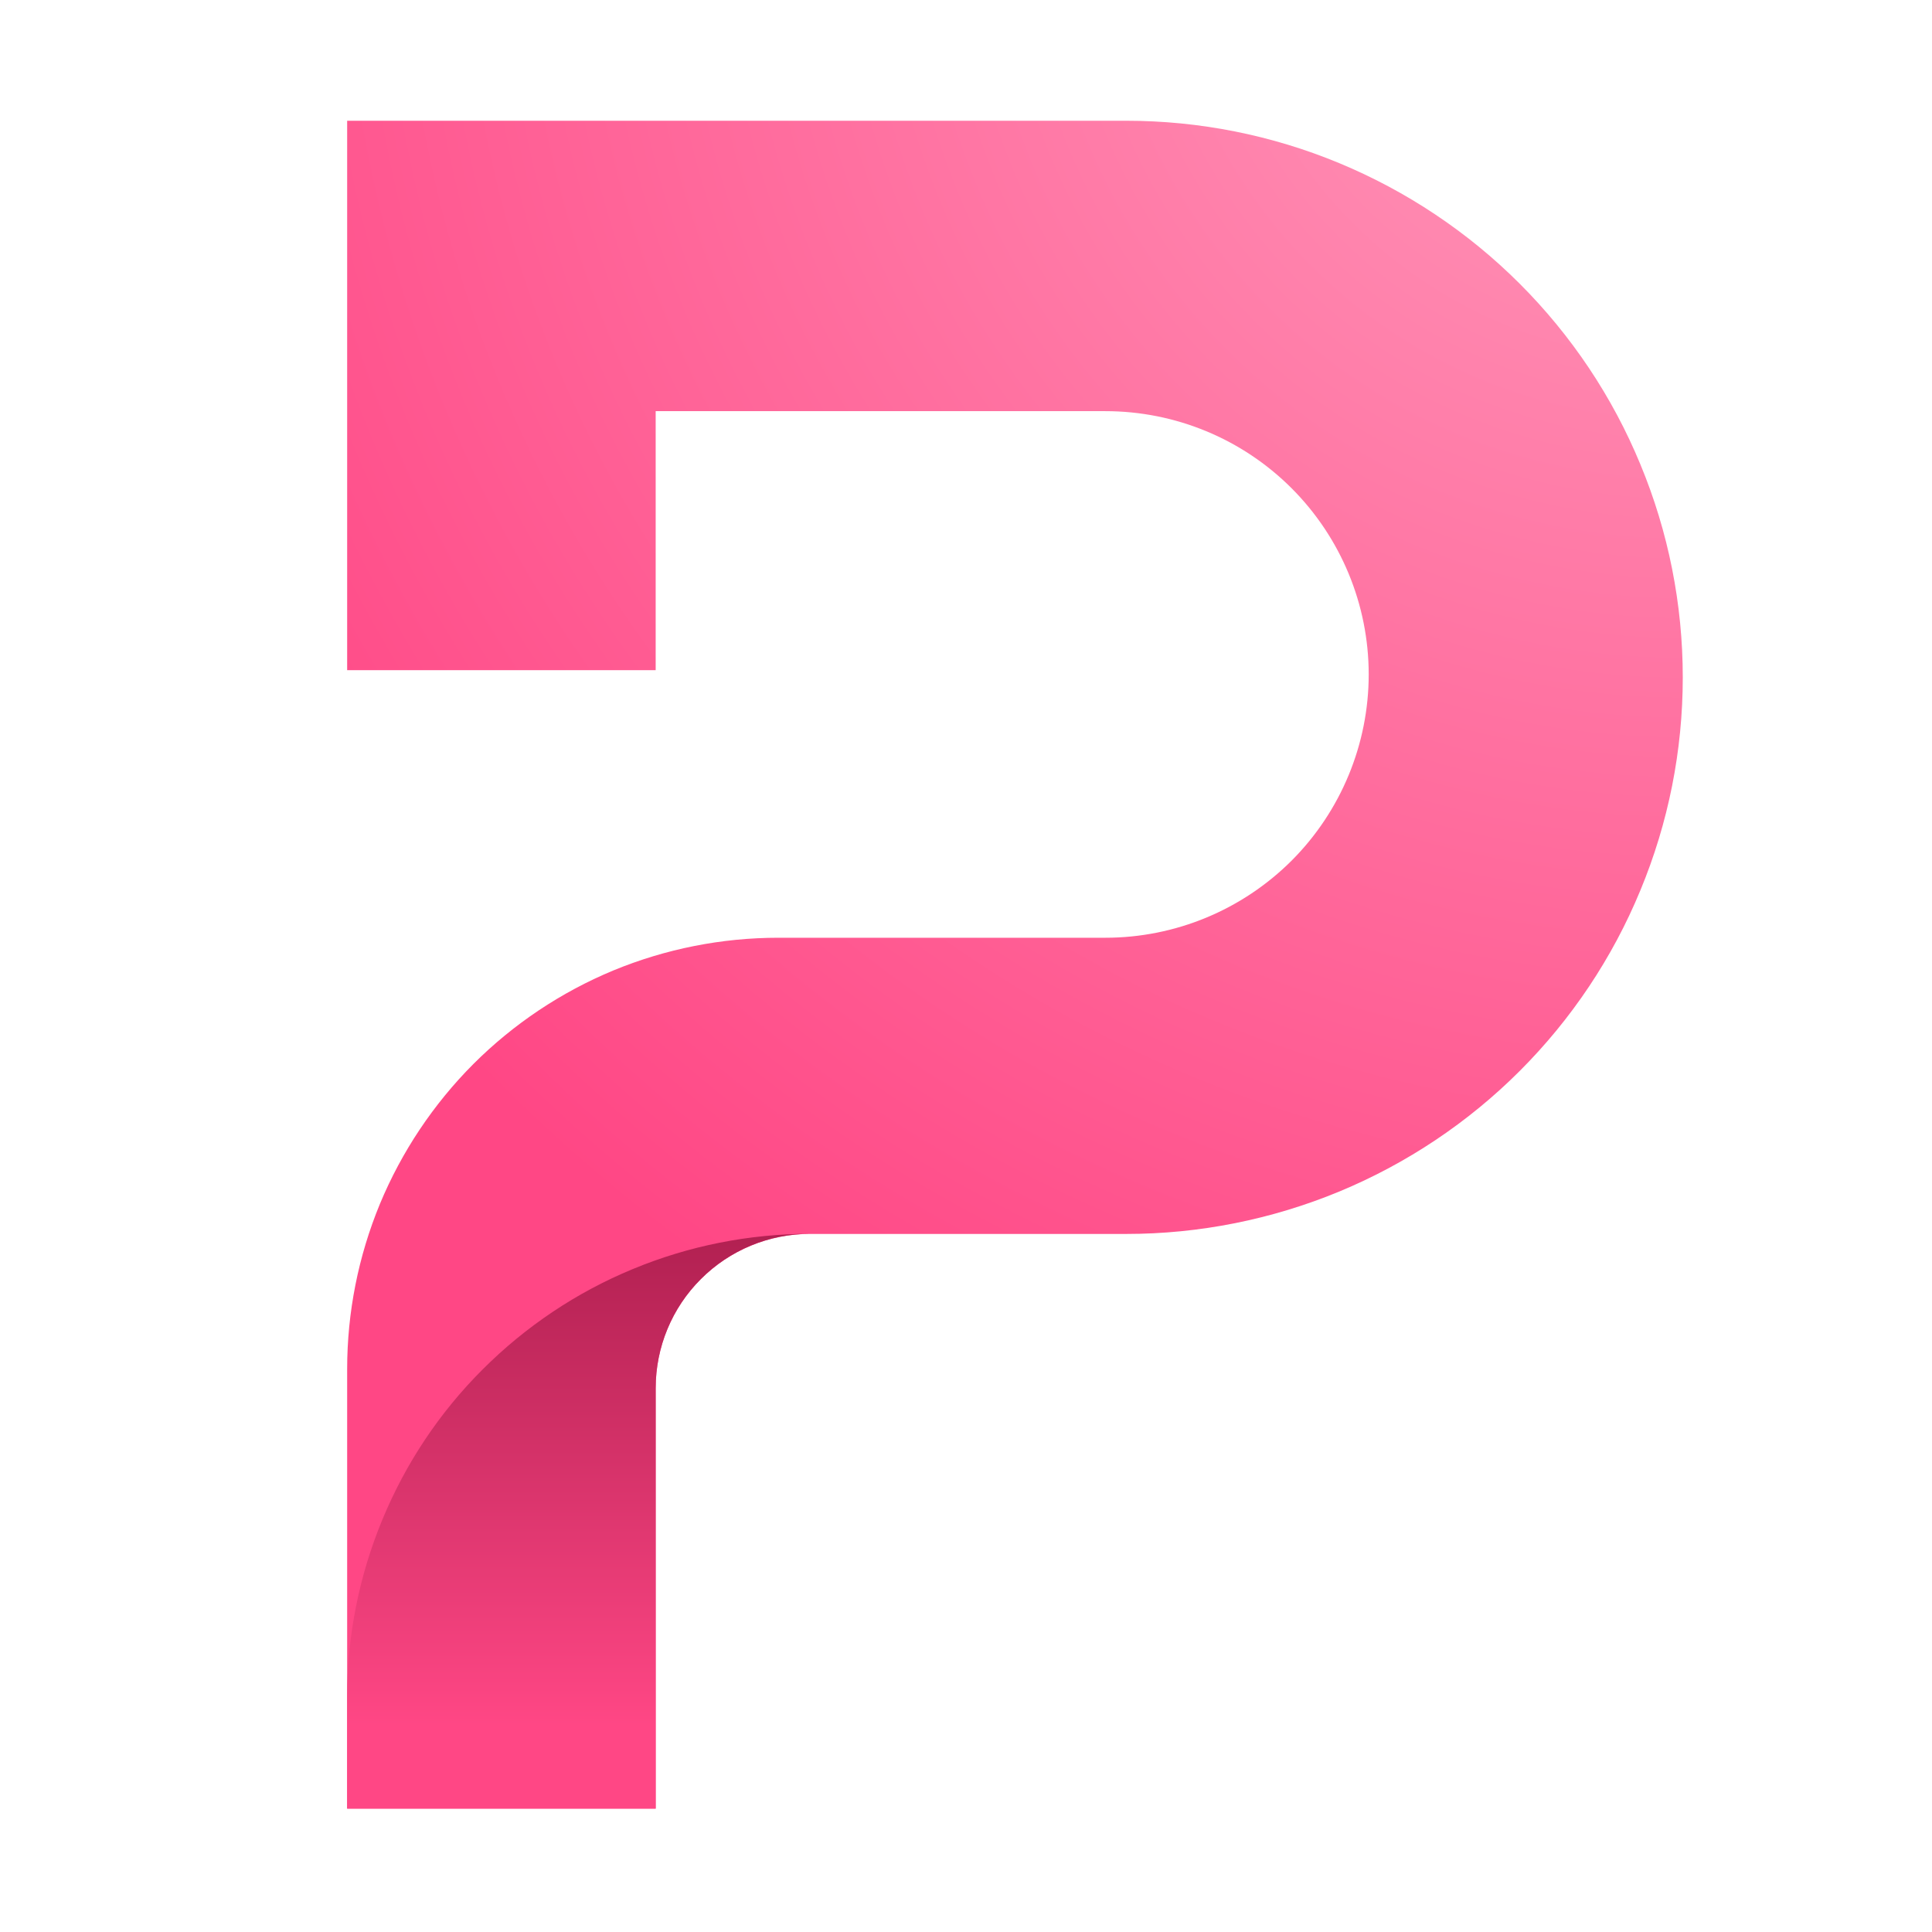
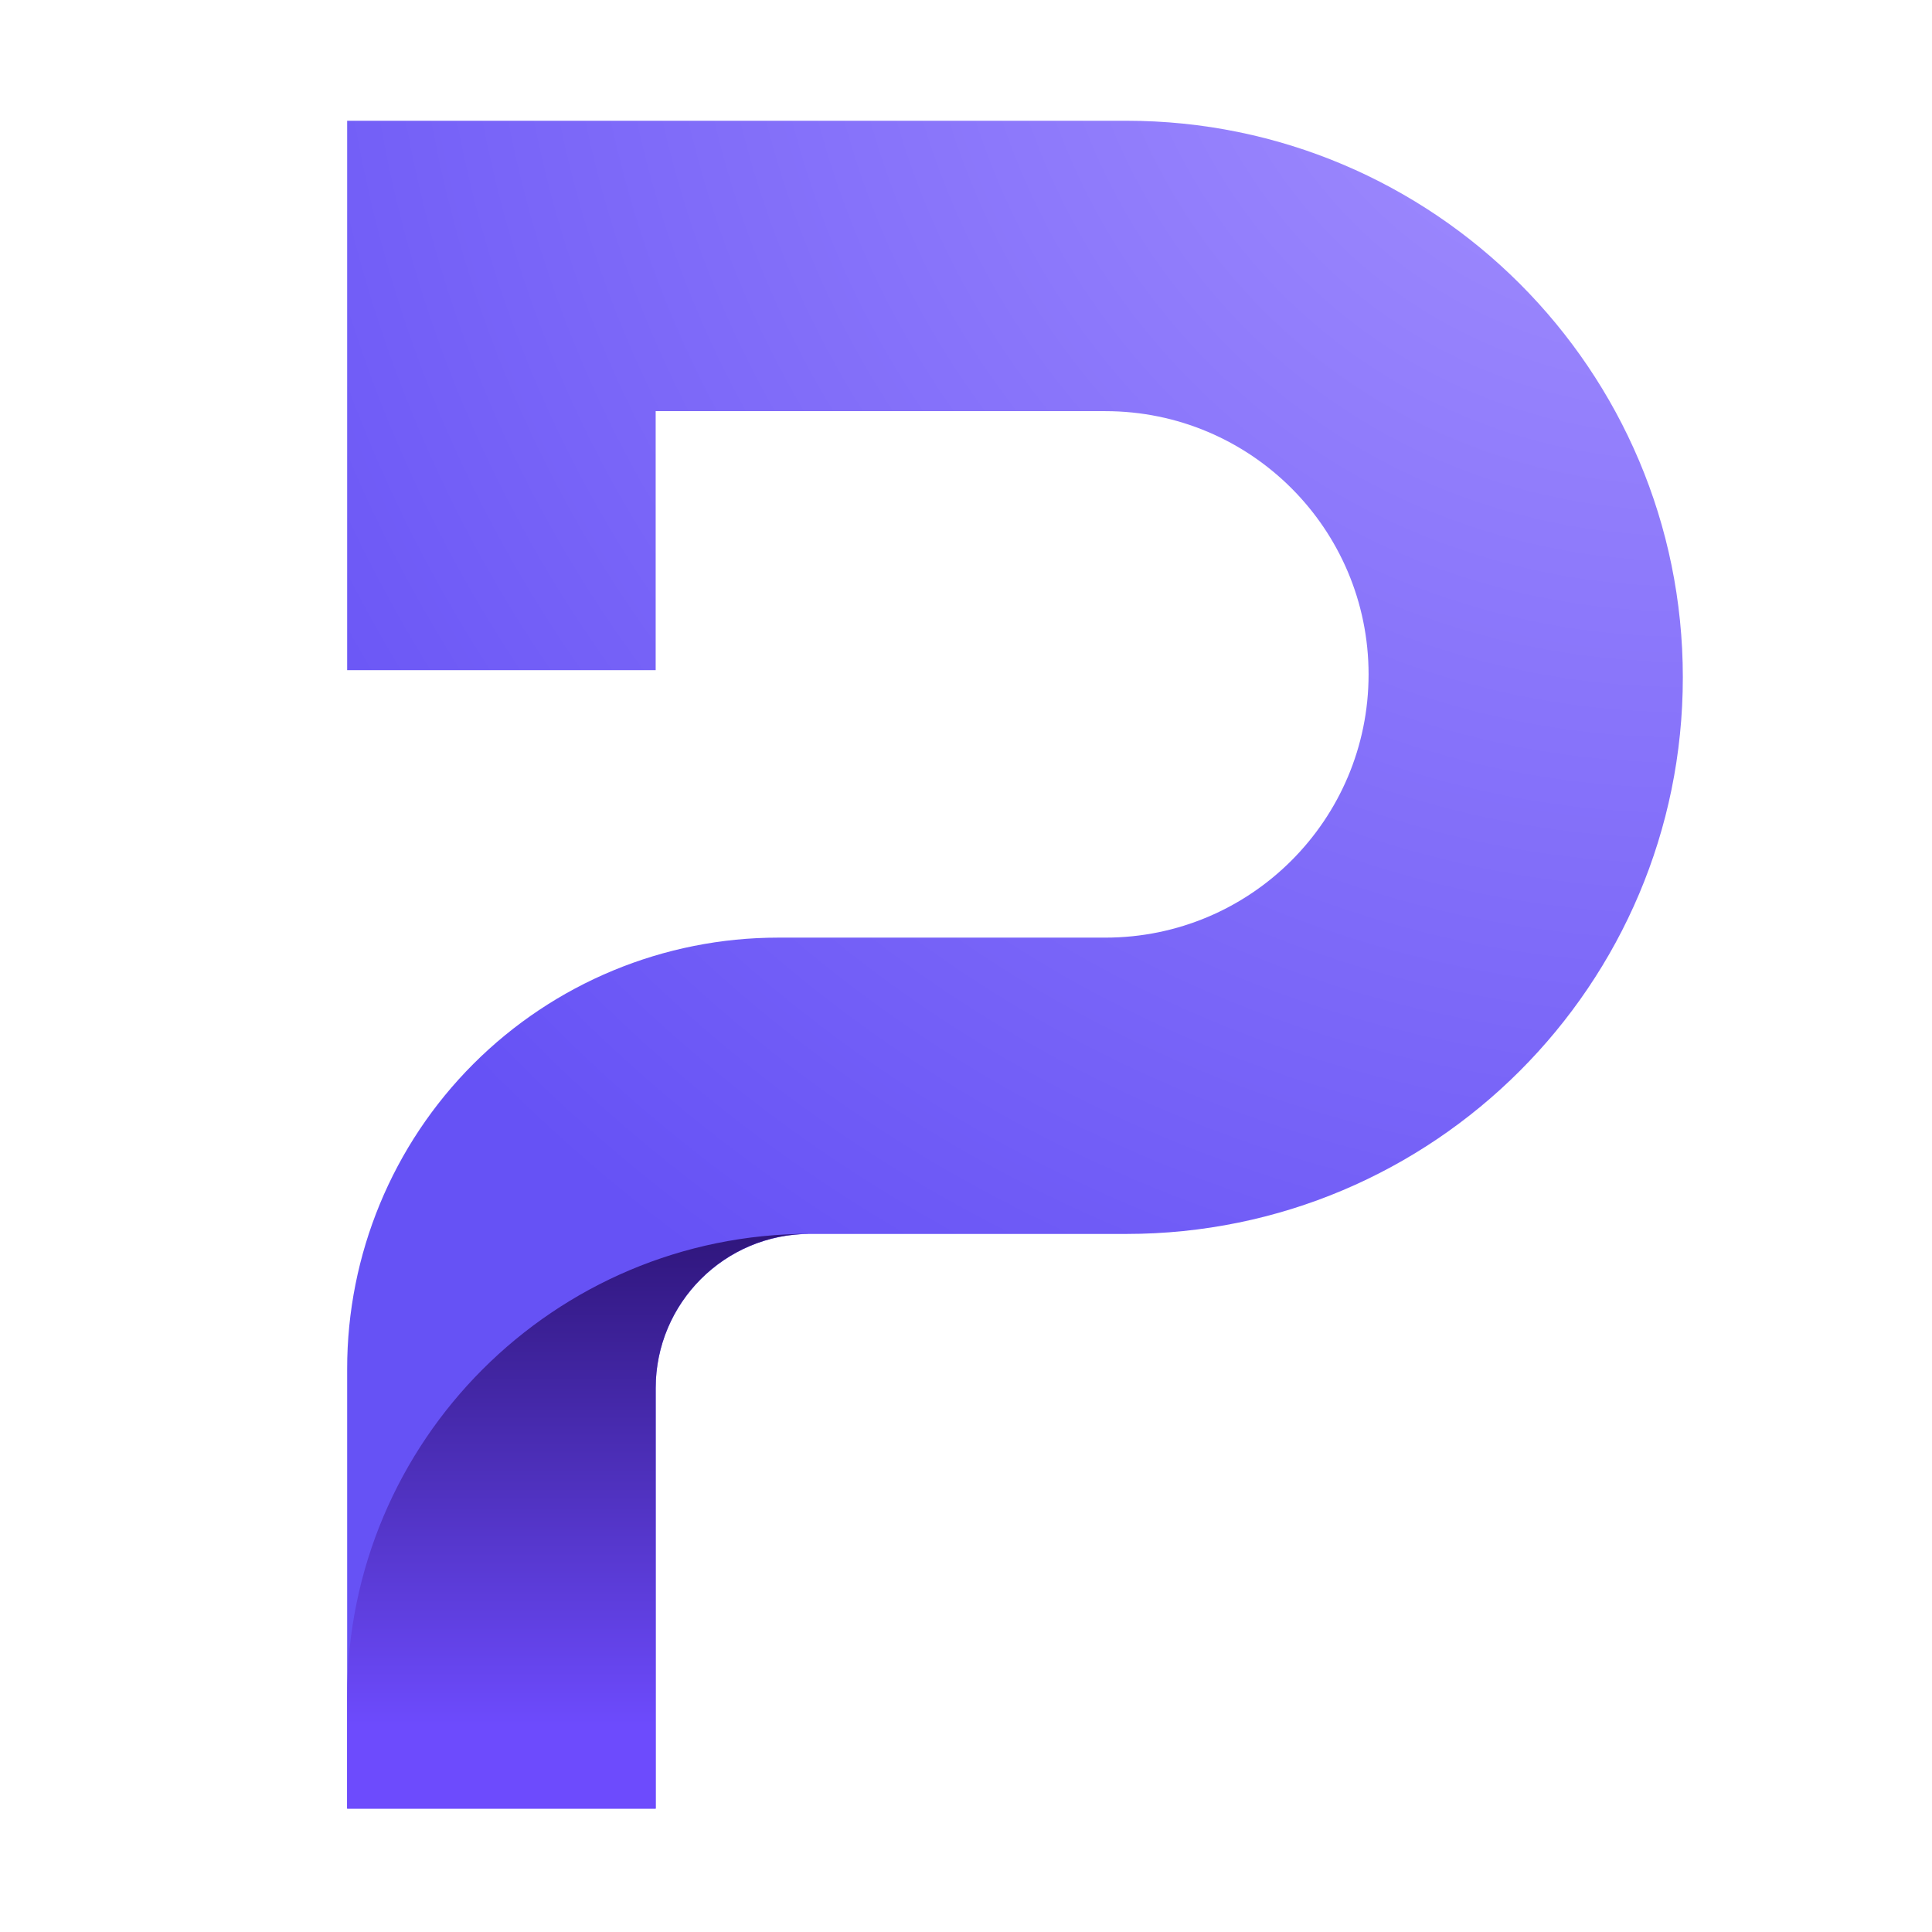
- <svg xmlns="http://www.w3.org/2000/svg" width="16" height="16" viewBox="0 0 16 16" fill="none">
-   <path d="M2.875 11.338V14.978H5.43V11.496C5.43 11.157 5.565 10.832 5.804 10.593C6.044 10.353 6.369 10.219 6.707 10.219H9.327C9.933 10.219 10.532 10.099 11.091 9.868C11.65 9.636 12.158 9.297 12.586 8.869C13.014 8.441 13.354 7.933 13.585 7.373C13.817 6.814 13.936 6.215 13.936 5.61C13.936 5.004 13.817 4.405 13.585 3.846C13.354 3.286 13.014 2.778 12.586 2.35C12.158 1.922 11.65 1.583 11.091 1.351C10.532 1.119 9.933 1 9.327 1H2.875V5.55H5.43V3.405H9.154C9.733 3.405 10.287 3.634 10.696 4.043C11.105 4.452 11.335 5.007 11.335 5.585C11.335 6.163 11.105 6.718 10.697 7.127C10.287 7.536 9.733 7.766 9.154 7.766H6.446C5.977 7.766 5.513 7.858 5.079 8.037C4.646 8.217 4.252 8.48 3.92 8.812C3.589 9.144 3.326 9.538 3.146 9.971C2.967 10.405 2.875 10.869 2.875 11.338Z" fill="url(#paint0_radial_22658_223100)" />
-   <path d="M6.707 10.218C6.204 10.218 5.705 10.317 5.24 10.51C4.775 10.702 4.353 10.985 3.997 11.341C3.641 11.696 3.359 12.119 3.167 12.584C2.974 13.049 2.875 13.547 2.875 14.05V14.978H5.43V11.496C5.43 11.157 5.564 10.832 5.804 10.593C6.043 10.353 6.368 10.218 6.707 10.218V10.218Z" fill="url(#paint1_linear_22658_223100)" />
+ <svg xmlns="http://www.w3.org/2000/svg" width="16" height="16" fill="none" viewBox="0 0 16 16">
+   <path fill="url(#paint0_radial_6351_19945)" d="M2.875 11.338v3.64H5.43v-3.482a1.278 1.278 0 011.277-1.277h2.62a4.609 4.609 0 000-9.219H2.875v4.55H5.43V3.405h3.724a2.18 2.18 0 010 4.36H6.446a3.57 3.57 0 00-3.571 3.573z" />
+   <path fill="url(#paint1_linear_6351_19945)" d="M6.707 10.218a3.831 3.831 0 00-3.832 3.832v.928H5.43v-3.482a1.277 1.277 0 011.277-1.278z" />
  <defs>
-     <radialGradient id="paint0_radial_22658_223100" cx="0" cy="0" r="1" gradientUnits="userSpaceOnUse" gradientTransform="translate(13.9753 -0.940752) scale(14.069 14.069)">
-       <stop stop-color="#FF9CBD" />
-       <stop offset="1" stop-color="#FF4785" />
+     <radialGradient id="paint0_radial_6351_19945" cx="0" cy="0" r="1" gradientTransform="translate(13.975 -.94) scale(14.069)" gradientUnits="userSpaceOnUse">
+       <stop stop-color="#A995FF" />
+       <stop offset="1" stop-color="#6652F5" />
    </radialGradient>
-     <linearGradient id="paint1_linear_22658_223100" x1="4.791" y1="14.29" x2="4.791" y2="8.941" gradientUnits="userSpaceOnUse">
-       <stop stop-color="#FF4785" />
-       <stop offset="1" stop-color="#991441" />
+     <linearGradient id="paint1_linear_6351_19945" x1="4.791" x2="4.791" y1="14.29" y2="8.941" gradientUnits="userSpaceOnUse">
+       <stop stop-color="#6D4BFD" />
+       <stop offset="1" stop-color="#1C0554" />
    </linearGradient>
  </defs>
</svg>
